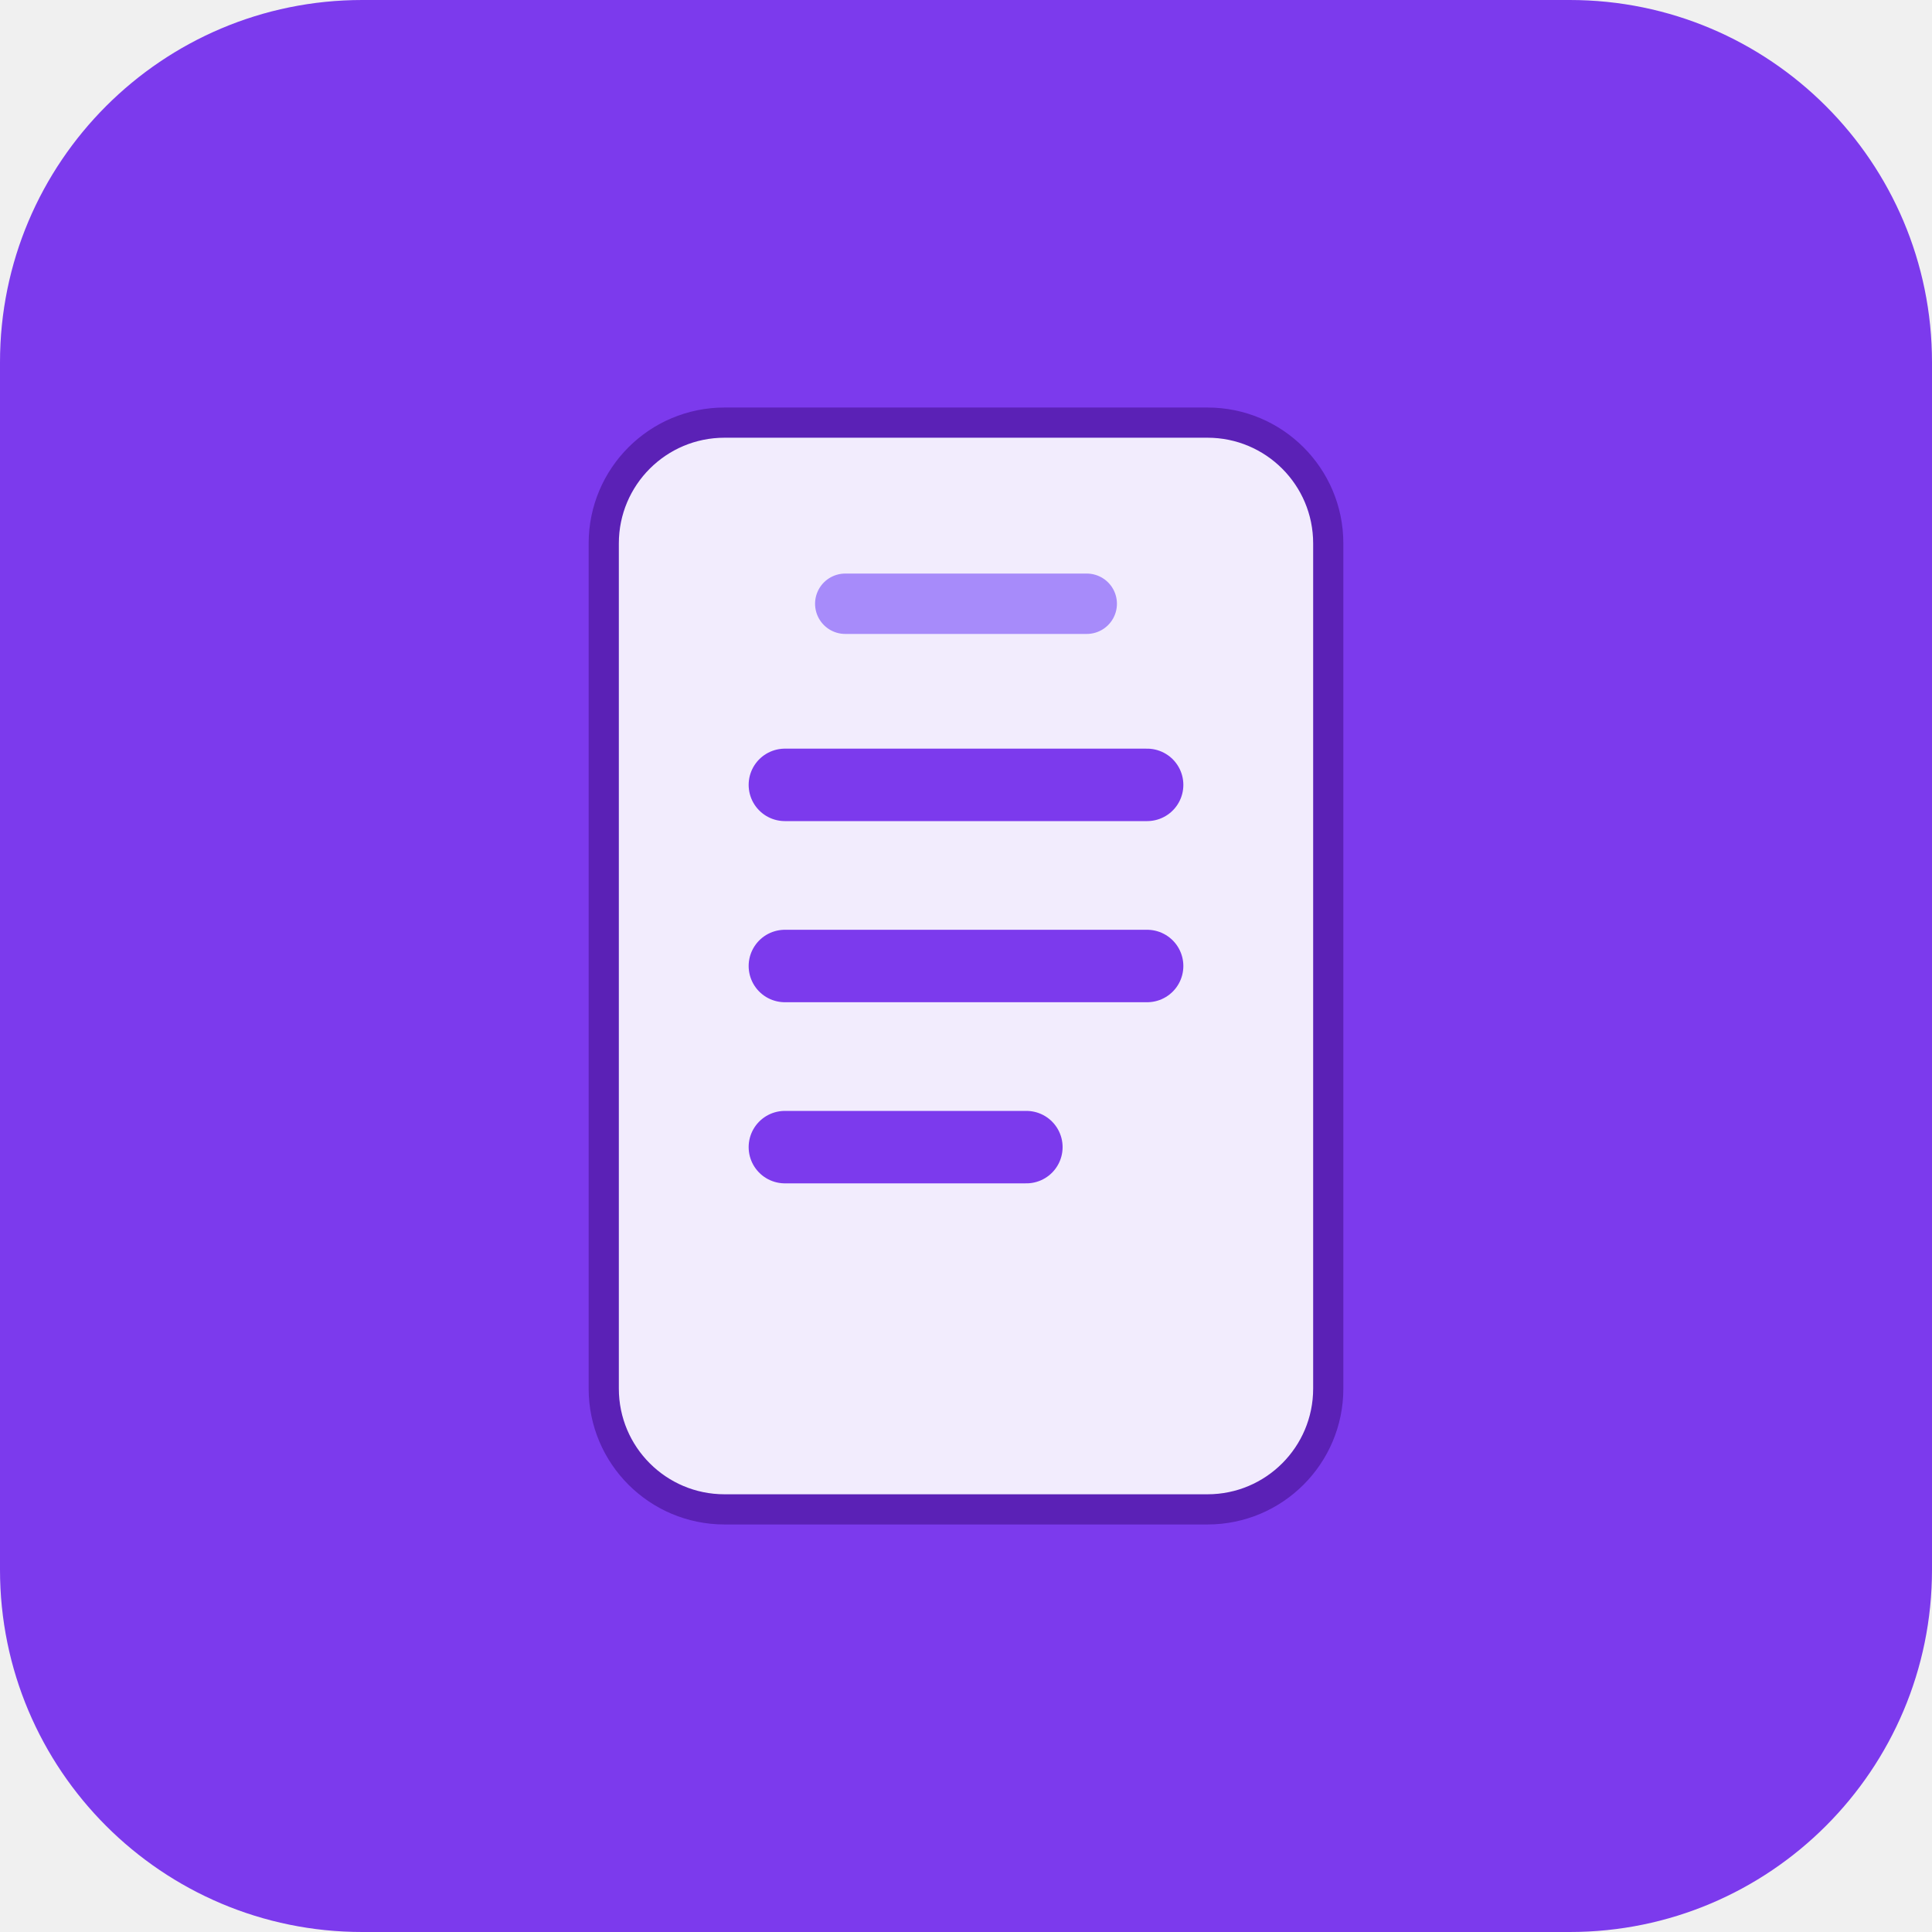
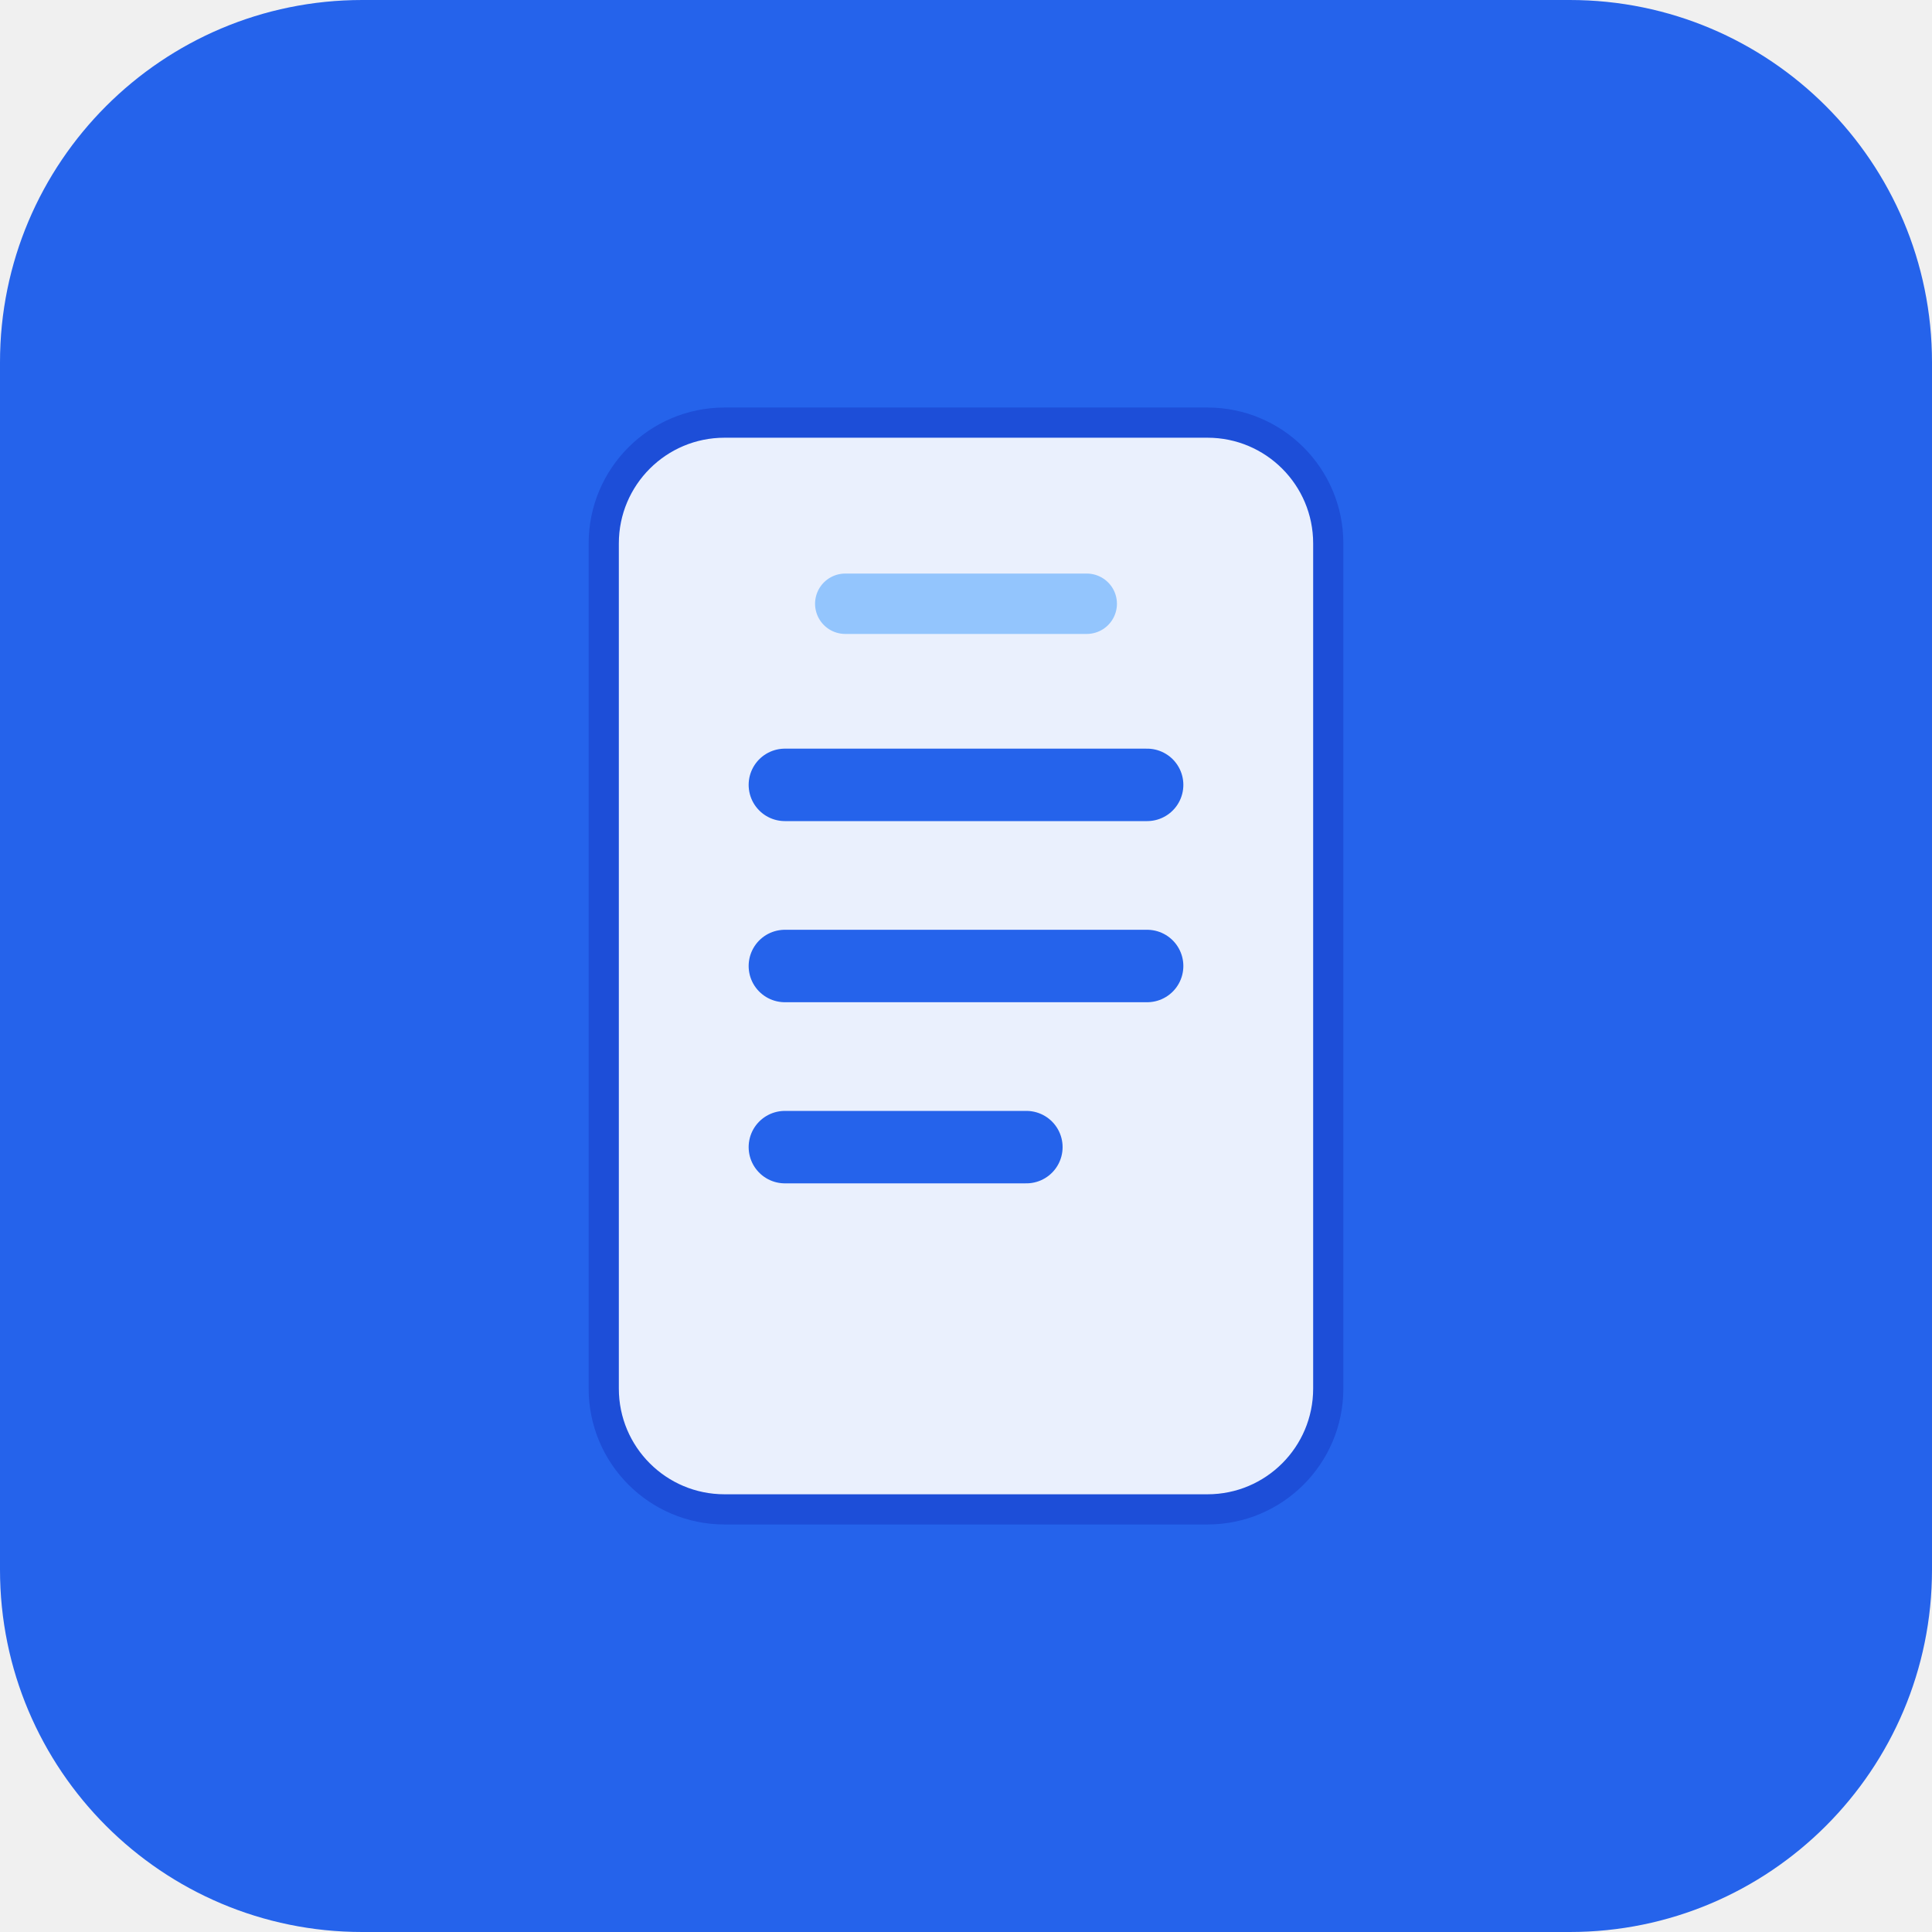
<svg xmlns="http://www.w3.org/2000/svg" viewBox="0 0 32 32" fill="none">
-   <rect width="32" height="32" rx="6" fill="#7C3AED" />
+   <rect width="32" height="32" rx="6" fill="#2563EB" />
  <rect x="10" y="7" width="12" height="18" rx="2" fill="white" opacity="0.9" />
-   <rect x="10" y="7" width="12" height="18" rx="2" stroke="#5B21B6" stroke-width="0.5" />
-   <line x1="13" y1="13" x2="19" y2="13" stroke="#7C3AED" stroke-width="1.2" stroke-linecap="round" />
-   <line x1="13" y1="16" x2="19" y2="16" stroke="#7C3AED" stroke-width="1.2" stroke-linecap="round" />
-   <line x1="13" y1="19" x2="17" y2="19" stroke="#7C3AED" stroke-width="1.2" stroke-linecap="round" />
-   <line x1="14" y1="10" x2="18" y2="10" stroke="#A78BFA" stroke-width="1" stroke-linecap="round" />
+   <rect x="10" y="7" width="12" height="18" rx="2" stroke="#1D4ED8" stroke-width="0.5" />
+   <line x1="13" y1="13" x2="19" y2="13" stroke="#2563EB" stroke-width="1.2" stroke-linecap="round" />
+   <line x1="13" y1="16" x2="19" y2="16" stroke="#2563EB" stroke-width="1.2" stroke-linecap="round" />
+   <line x1="13" y1="19" x2="17" y2="19" stroke="#2563EB" stroke-width="1.2" stroke-linecap="round" />
+   <line x1="14" y1="10" x2="18" y2="10" stroke="#93C5FD" stroke-width="1" stroke-linecap="round" />
</svg>
